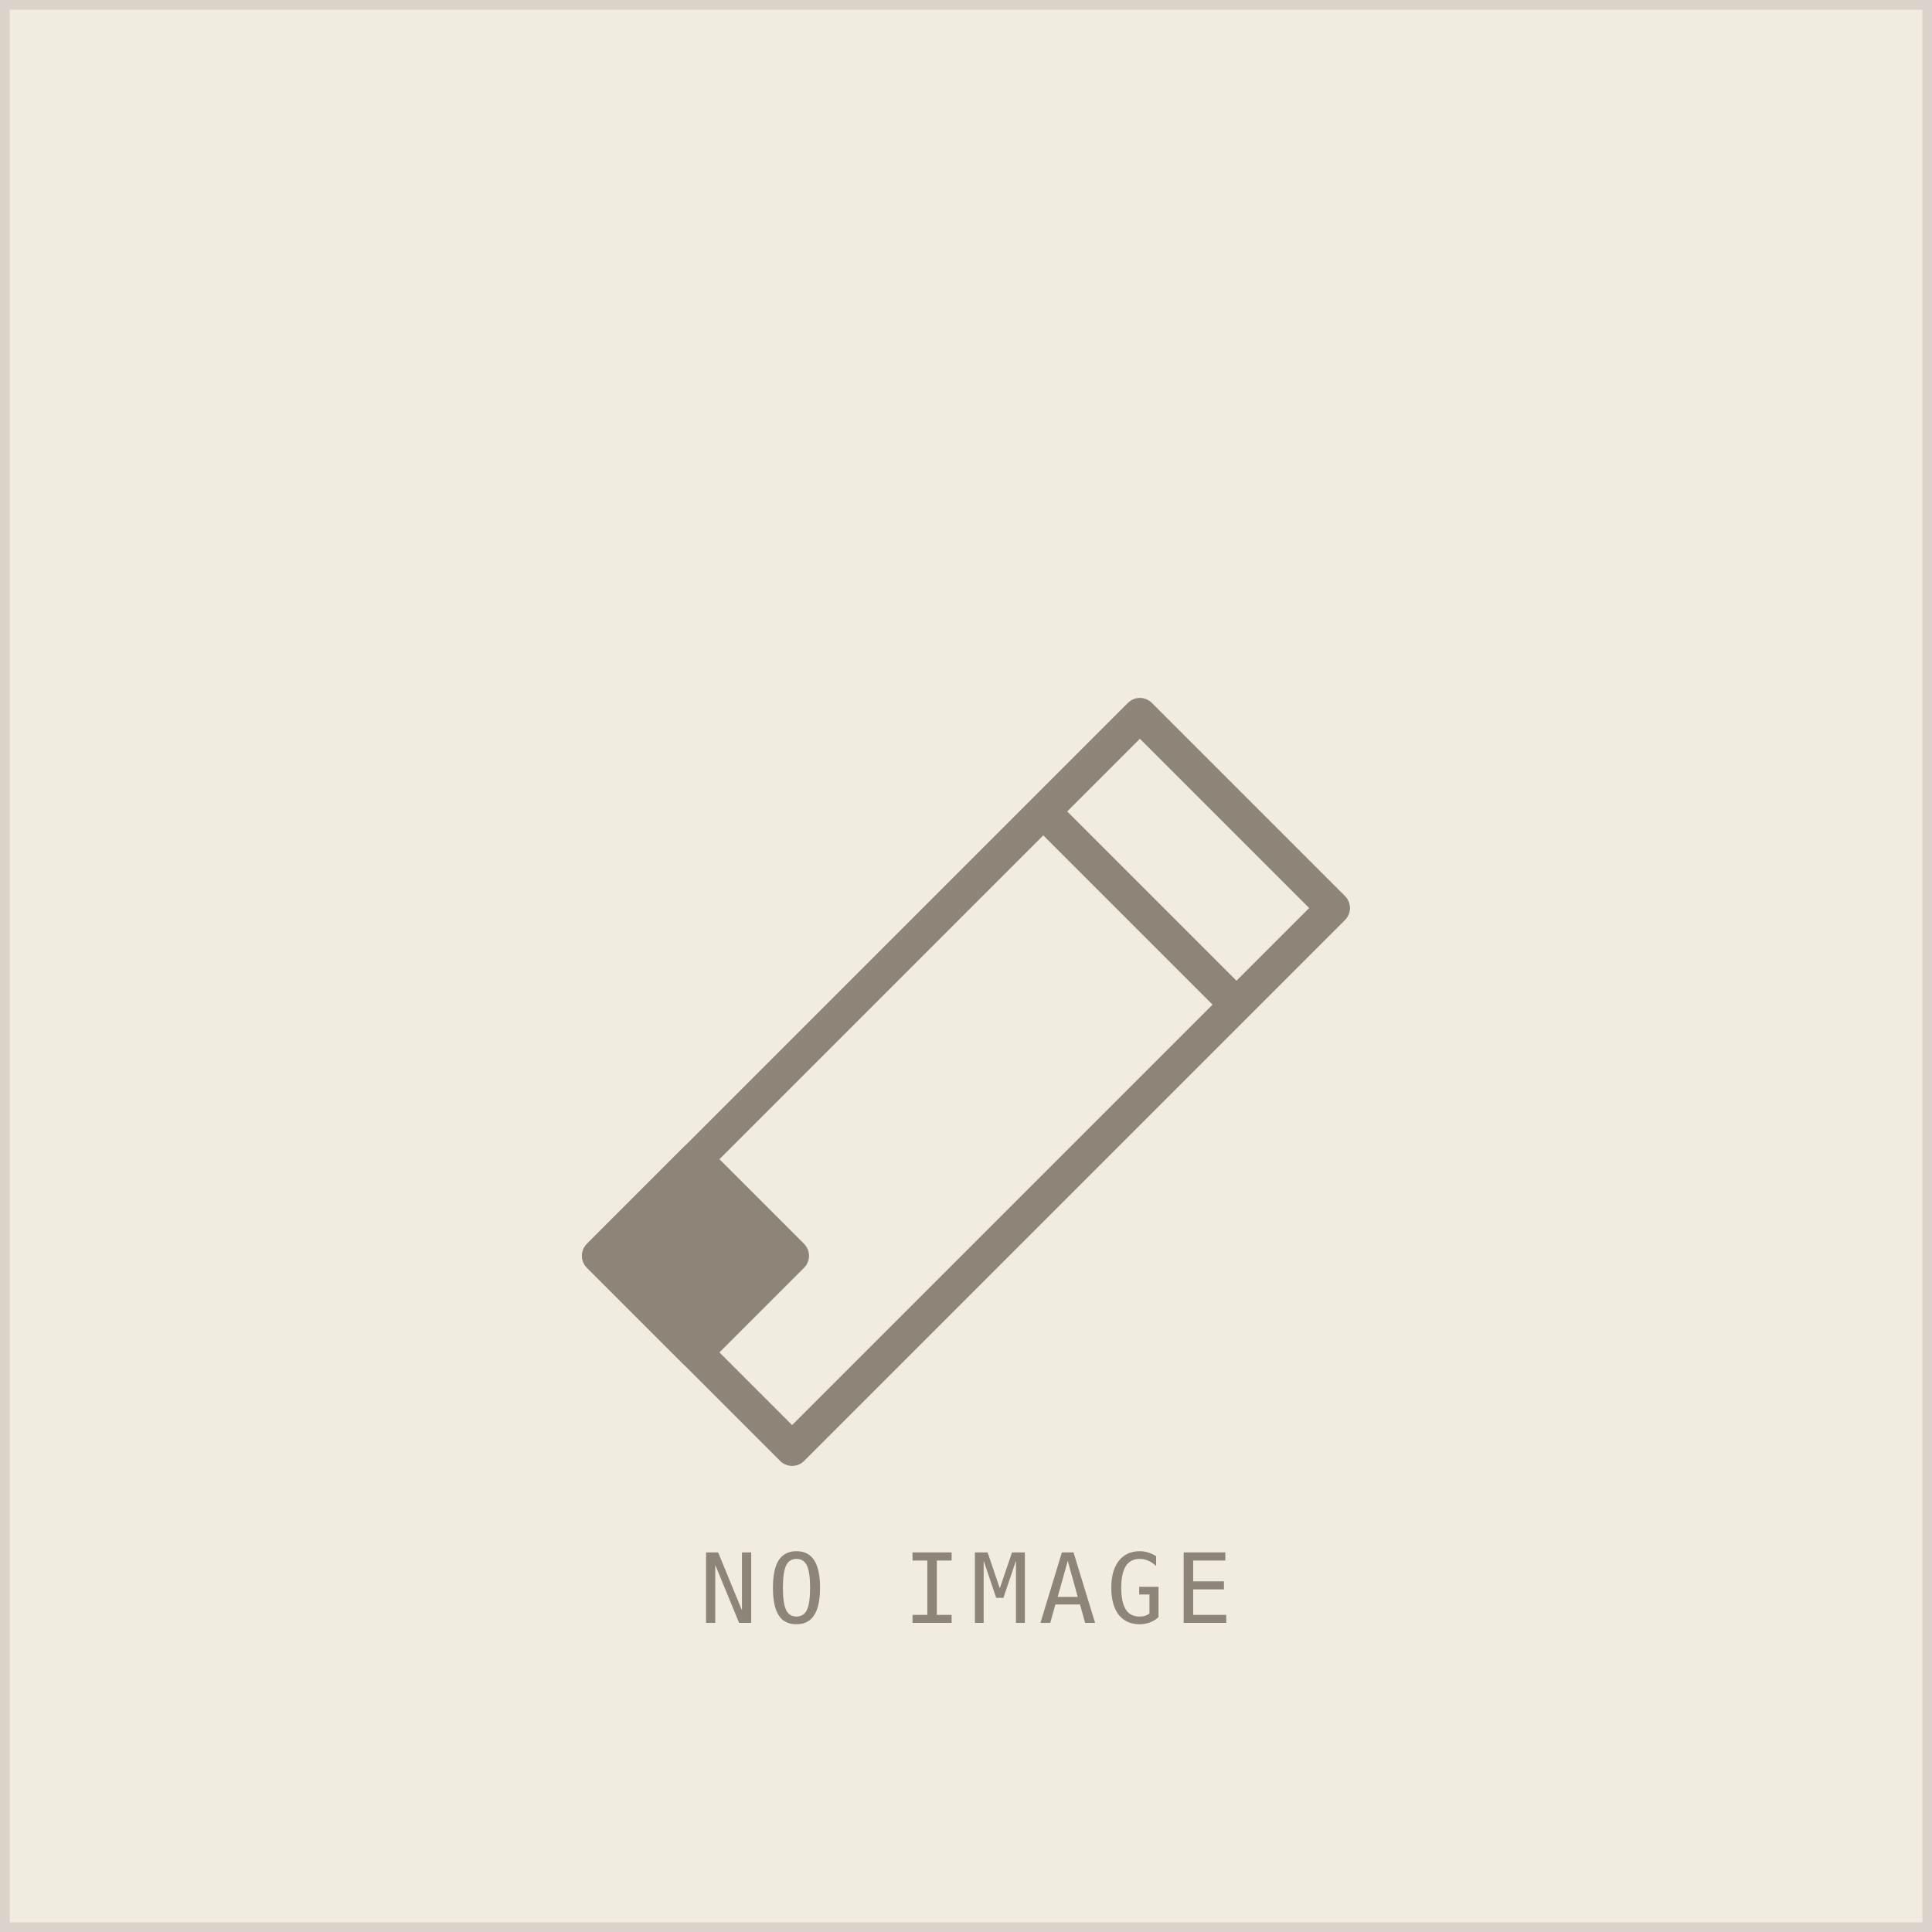
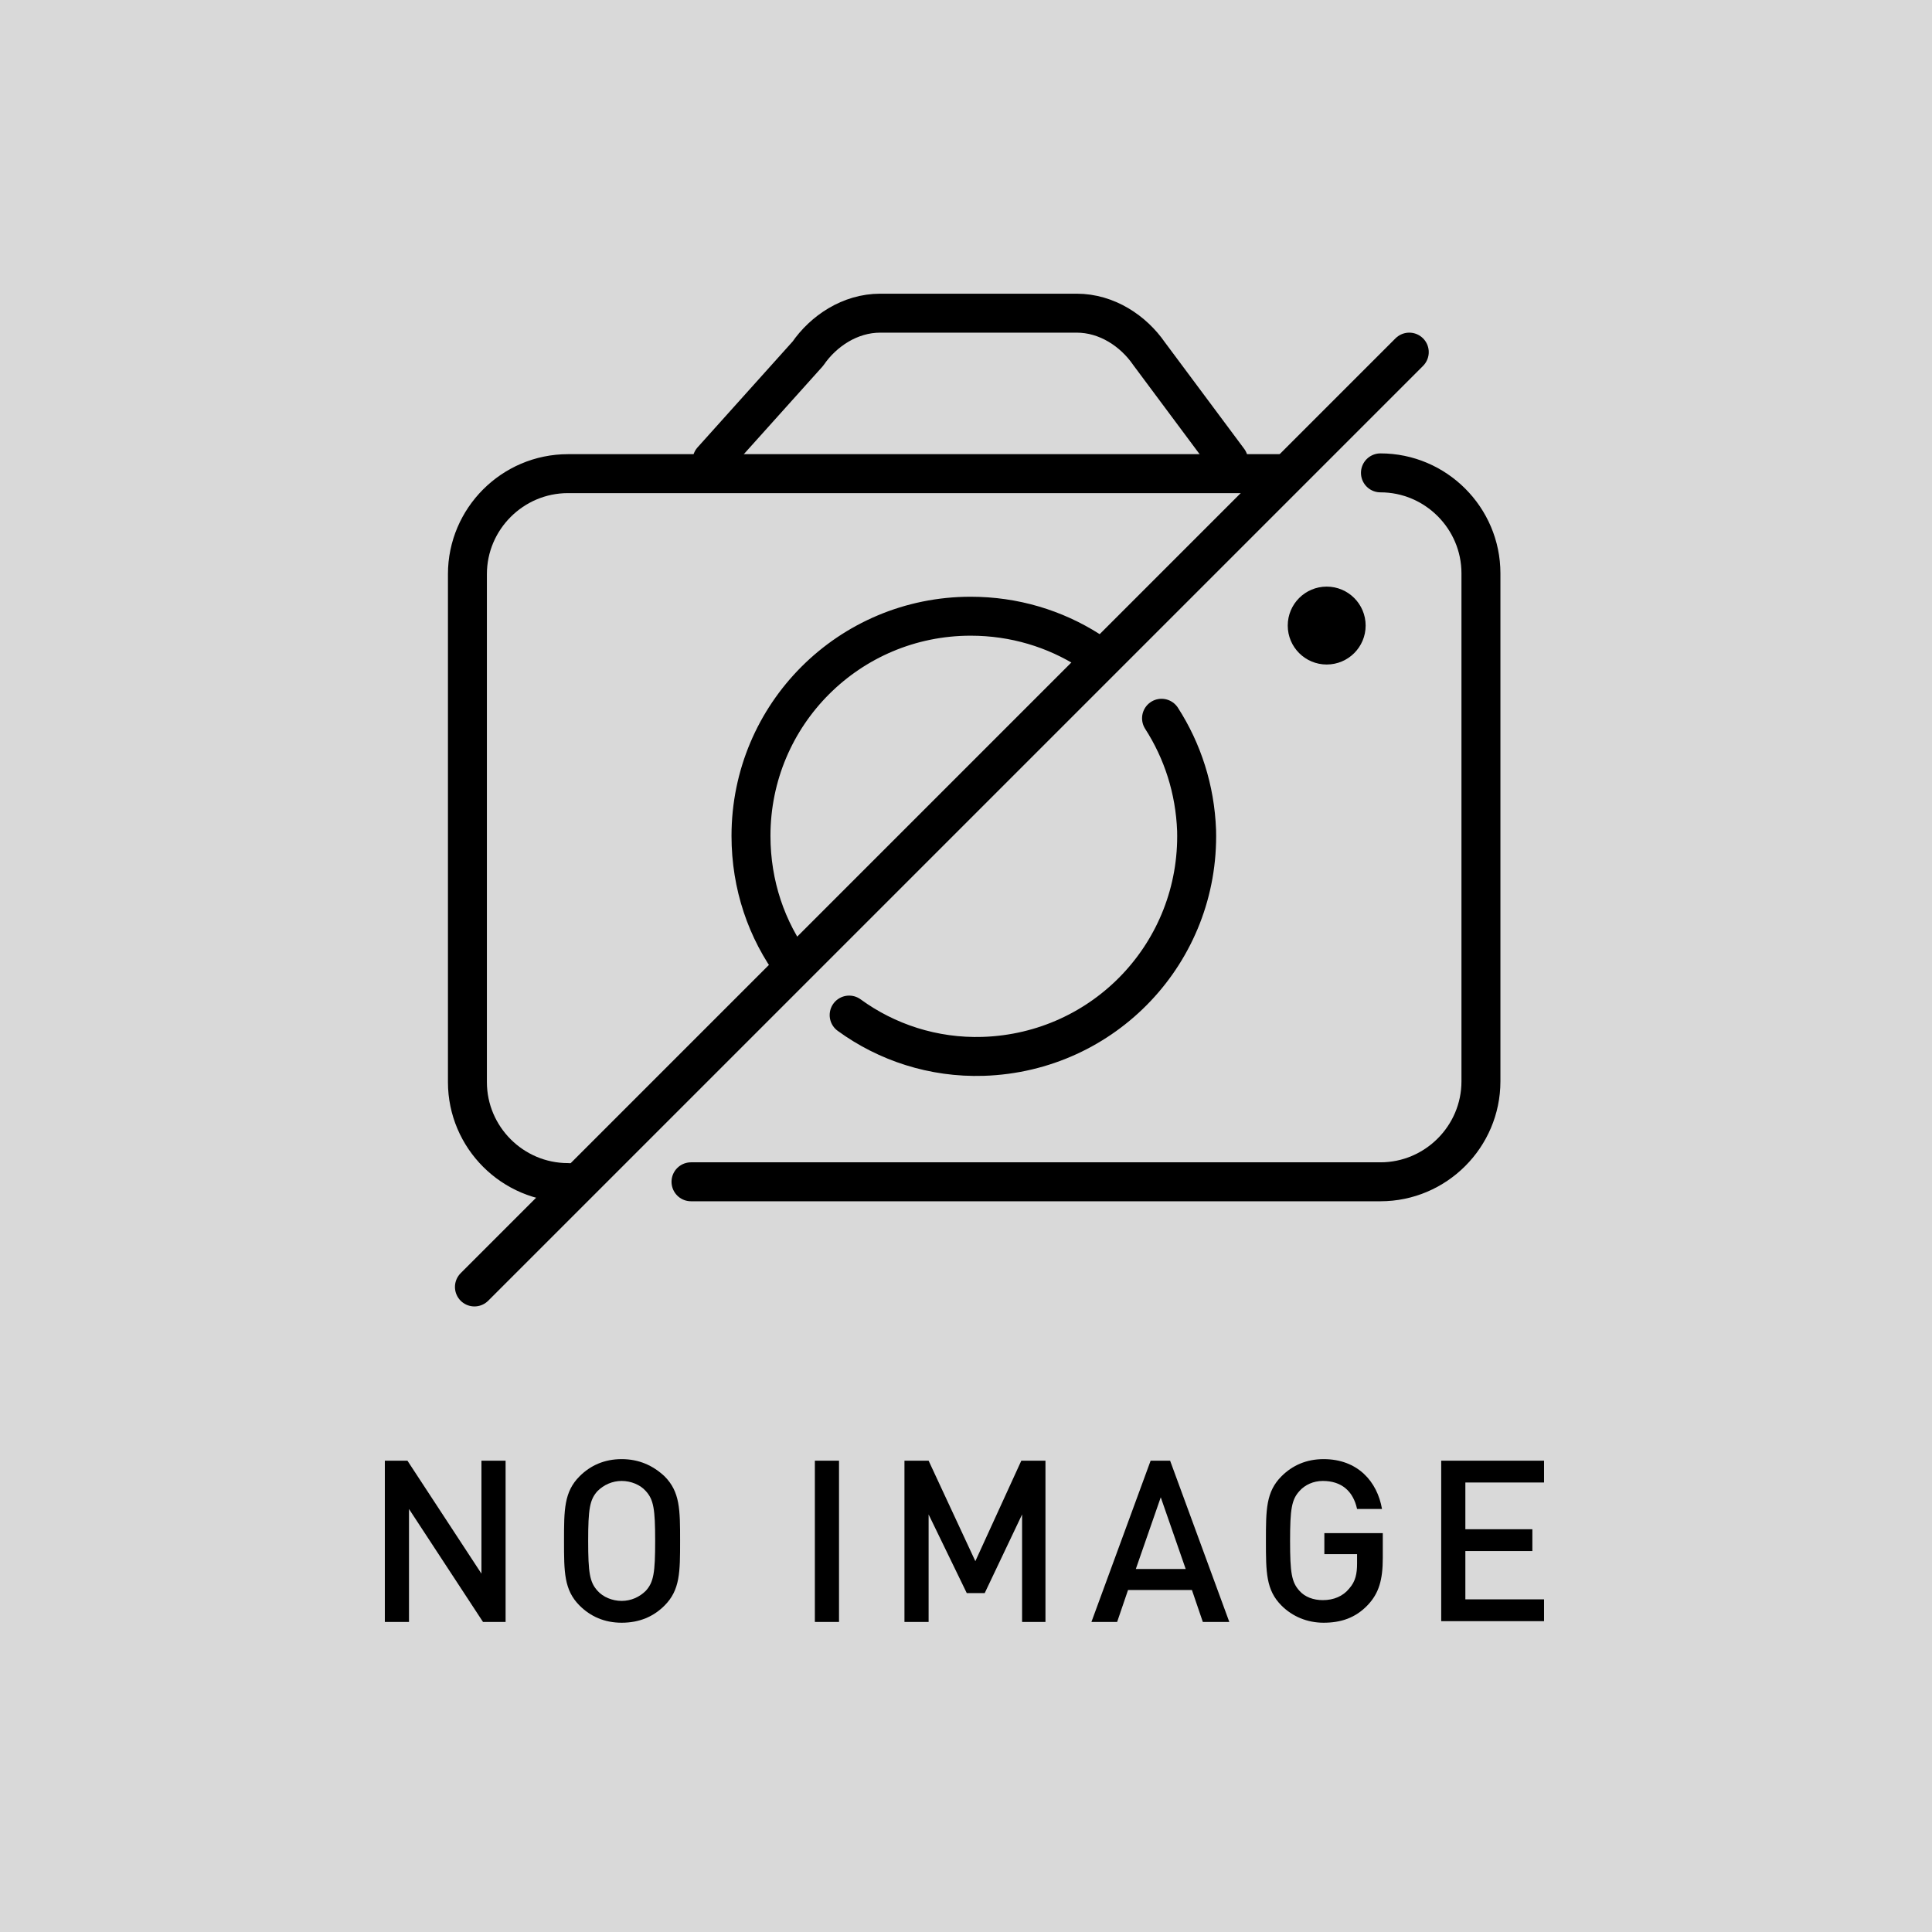
- <svg xmlns="http://www.w3.org/2000/svg" viewBox="0 0 200 200">
-   <rect width="200" height="200" fill="#F1ECE0" />
-   <rect x="0.5" y="0.5" width="199" height="199" fill="none" stroke="#221F1B" stroke-opacity="0.12" stroke-width="1" />
-   <g transform="translate(100 100)">
-     <path d="M-38 30 L18 -26 L38 -6 L-18 50 Z" fill="none" stroke="#8C8578" stroke-width="3.5" stroke-linejoin="round" />
-     <path d="M-38 30 L-28 20 L-18 30 L-28 40 Z" fill="#8C8578" stroke="#8C8578" stroke-width="3.5" stroke-linejoin="round" />
-     <line x1="8" y1="-16" x2="28" y2="4" stroke="#8C8578" stroke-width="3.5" />
+ <svg xmlns="http://www.w3.org/2000/svg" version="1.1" id="ã¬ã¤ã¤ã¼_1" x="0px" y="0px" viewBox="489 933 248 248" style="enable-background:new 489 933 248 248;" xml:space="preserve">
+   <style type="text/css">
+ 	.st0{fill:none;stroke:#000000;stroke-width:5;stroke-linecap:round;stroke-linejoin:round;}
+ </style>
+   <rect x="489" y="933" width="248" height="248" fill="#D9D9D9" />
+   <g>
+     <path d="M551,1141.2l-9.5-14.5v14.5h-3.1v-20.7h2.9l9.5,14.5v-14.5h3.1v20.7H551z" />
+     <path d="M574.3,1139.1c-1.4,1.4-3.2,2.2-5.5,2.2c-2.2,0-4-0.8-5.4-2.2c-2-2-2-4.3-2-8.3c0-4,0-6.3,2-8.3c1.4-1.4,3.2-2.2,5.4-2.2   c2.2,0,4,0.8,5.5,2.2c2,2,2,4.3,2,8.3C576.3,1134.8,576.3,1137.1,574.3,1139.1z M571.9,1124.4c-0.7-0.8-1.9-1.3-3.1-1.3   c-1.2,0-2.3,0.5-3.1,1.3c-1,1.1-1.2,2.3-1.2,6.4c0,4.1,0.2,5.3,1.2,6.4c0.7,0.8,1.9,1.3,3.1,1.3c1.2,0,2.3-0.5,3.1-1.3   c1-1.1,1.2-2.3,1.2-6.4C573.1,1126.7,572.9,1125.5,571.9,1124.4z" />
+     <path d="M593.6,1141.2v-20.7h3.1v20.7H593.6z" />
+     <path d="M620.2,1141.2v-13.8l-4.8,10.1h-2.3l-4.9-10.1v13.8h-3.1v-20.7h3.1l6,12.9l5.9-12.9h3.1v20.7H620.2z" />
+     <path d="M643.4,1141.2l-1.4-4.1h-8.2l-1.4,4.1h-3.3l7.6-20.7h2.5l7.6,20.7H643.4z M638,1125.2l-3.2,9.2h6.4L638,1125.2z" />
+     <path d="M664.6,1139c-1.6,1.7-3.5,2.3-5.7,2.3c-2.1,0-4-0.8-5.4-2.2c-2-2-2-4.3-2-8.3c0-4,0-6.3,2-8.3c1.4-1.4,3.2-2.2,5.4-2.2   c4.4,0,6.9,2.9,7.5,6.4h-3.2c-0.5-2.3-2-3.6-4.4-3.6c-1.2,0-2.3,0.5-3,1.3c-1,1.1-1.2,2.3-1.2,6.4c0,4.1,0.2,5.3,1.2,6.4   c0.7,0.8,1.8,1.2,3,1.2c1.4,0,2.6-0.5,3.4-1.5c0.8-0.9,1-1.9,1-3.2v-1.2H659v-2.7h7.5v3.2C666.5,1135.8,666,1137.5,664.6,1139z" />
+     <path d="M674,1141.2v-20.7h13.2v2.8h-10.1v6h8.6v2.8h-8.6v6.2h10.1v2.8H674z" />
  </g>
-   <text x="100" y="168" text-anchor="middle" font-family="monospace" font-size="10" fill="#8C8578" letter-spacing="1">NO IMAGE</text>
+   <line class="st0" x1="669.9" y1="978.2" x2="549.9" y2="1098.2" />
+   <path class="st0" d="M561.9,1084.8c-7.1,0-12.9-5.8-12.9-12.9v-65.2c0-7.1,5.8-12.9,12.9-12.9h92.2" />
+   <path class="st0" d="M666.2,993.7c7.1,0,12.9,5.8,12.9,12.9v65.2c0,7.1-5.8,12.9-12.9,12.9h-88.5" />
+   <path class="st0" d="M580.4,992.1l12.3-13.7c2-2.9,5.4-5.2,9.3-5.2h25.2c3.9,0,7.3,2.3,9.3,5.2l10.2,13.7" />
+   <circle cx="659.3" cy="1013.3" r="5" />
+   <path class="st0" d="M638.1,1025.2c2.7,4.2,4.3,9.1,4.5,14.4c0.4,15.6-11.8,28.5-27.4,29c-6.4,0.2-12.4-1.8-17.2-5.3" />
+   <path class="st0" d="M590.9,1057.1c-3.5-4.7-5.5-10.5-5.5-16.8c0-15.6,12.6-28.2,28.2-28.2c5.6,0,10.8,1.6,15.2,4.4" />
</svg>
